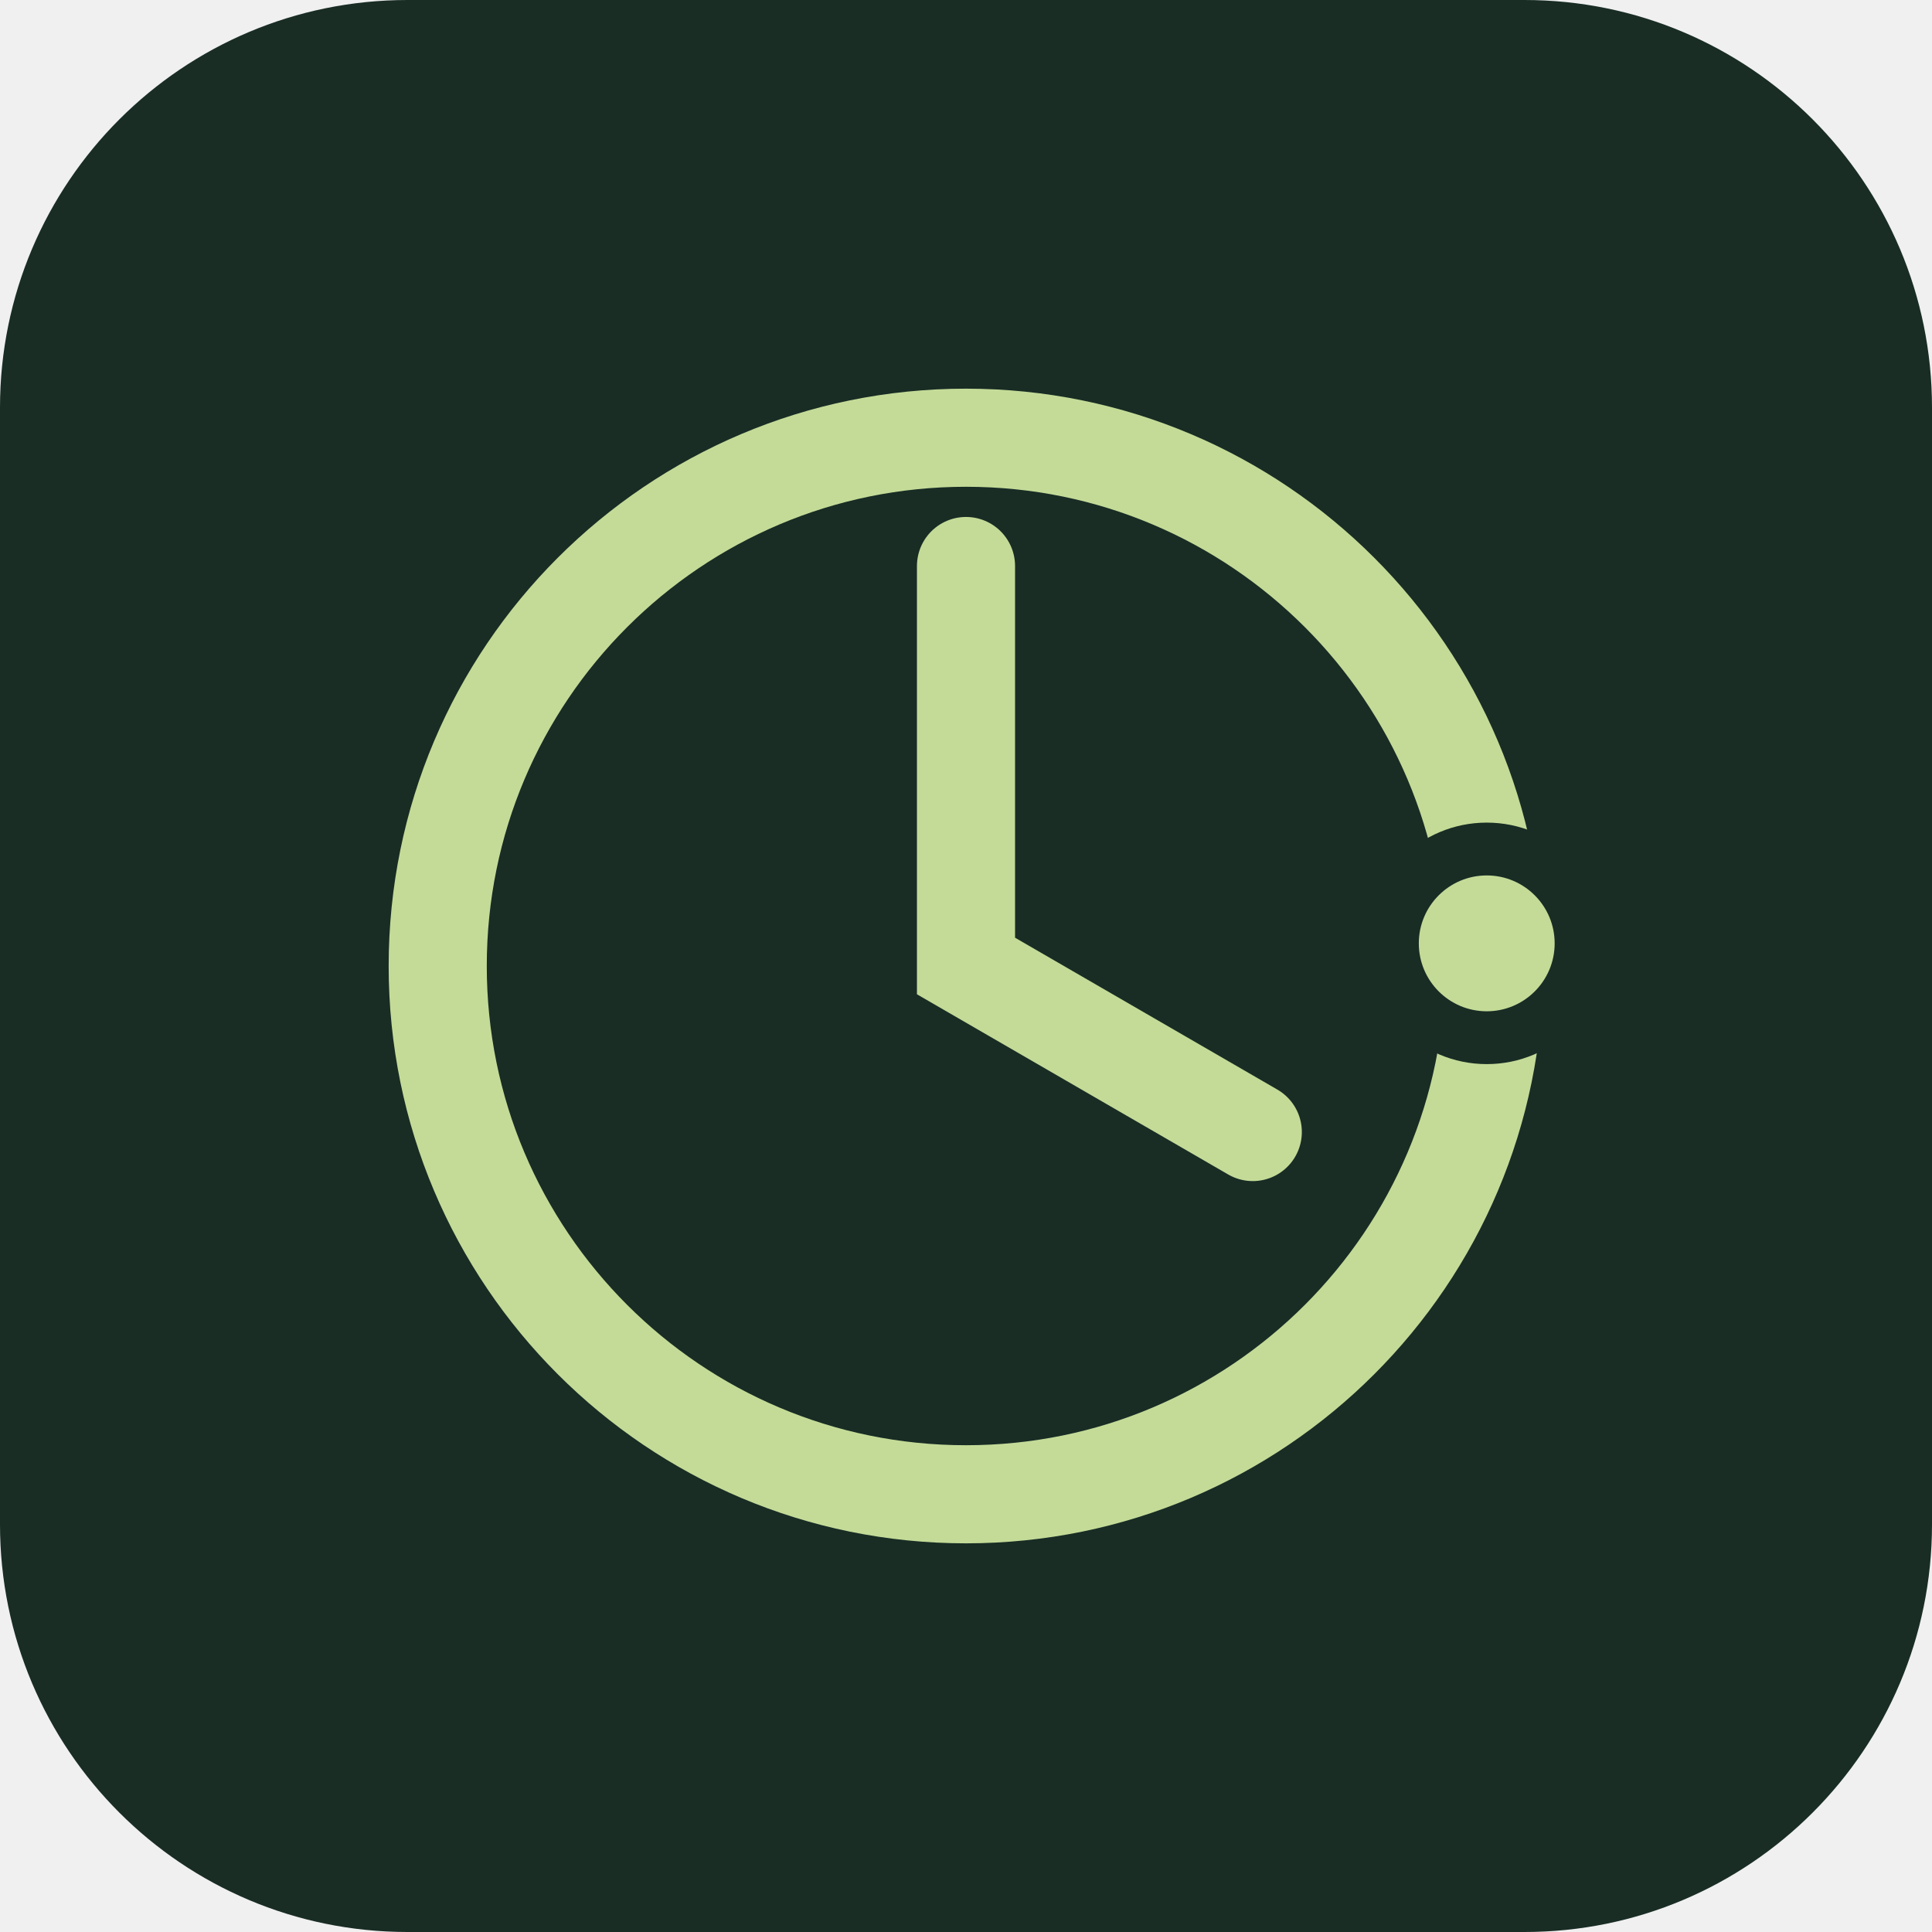
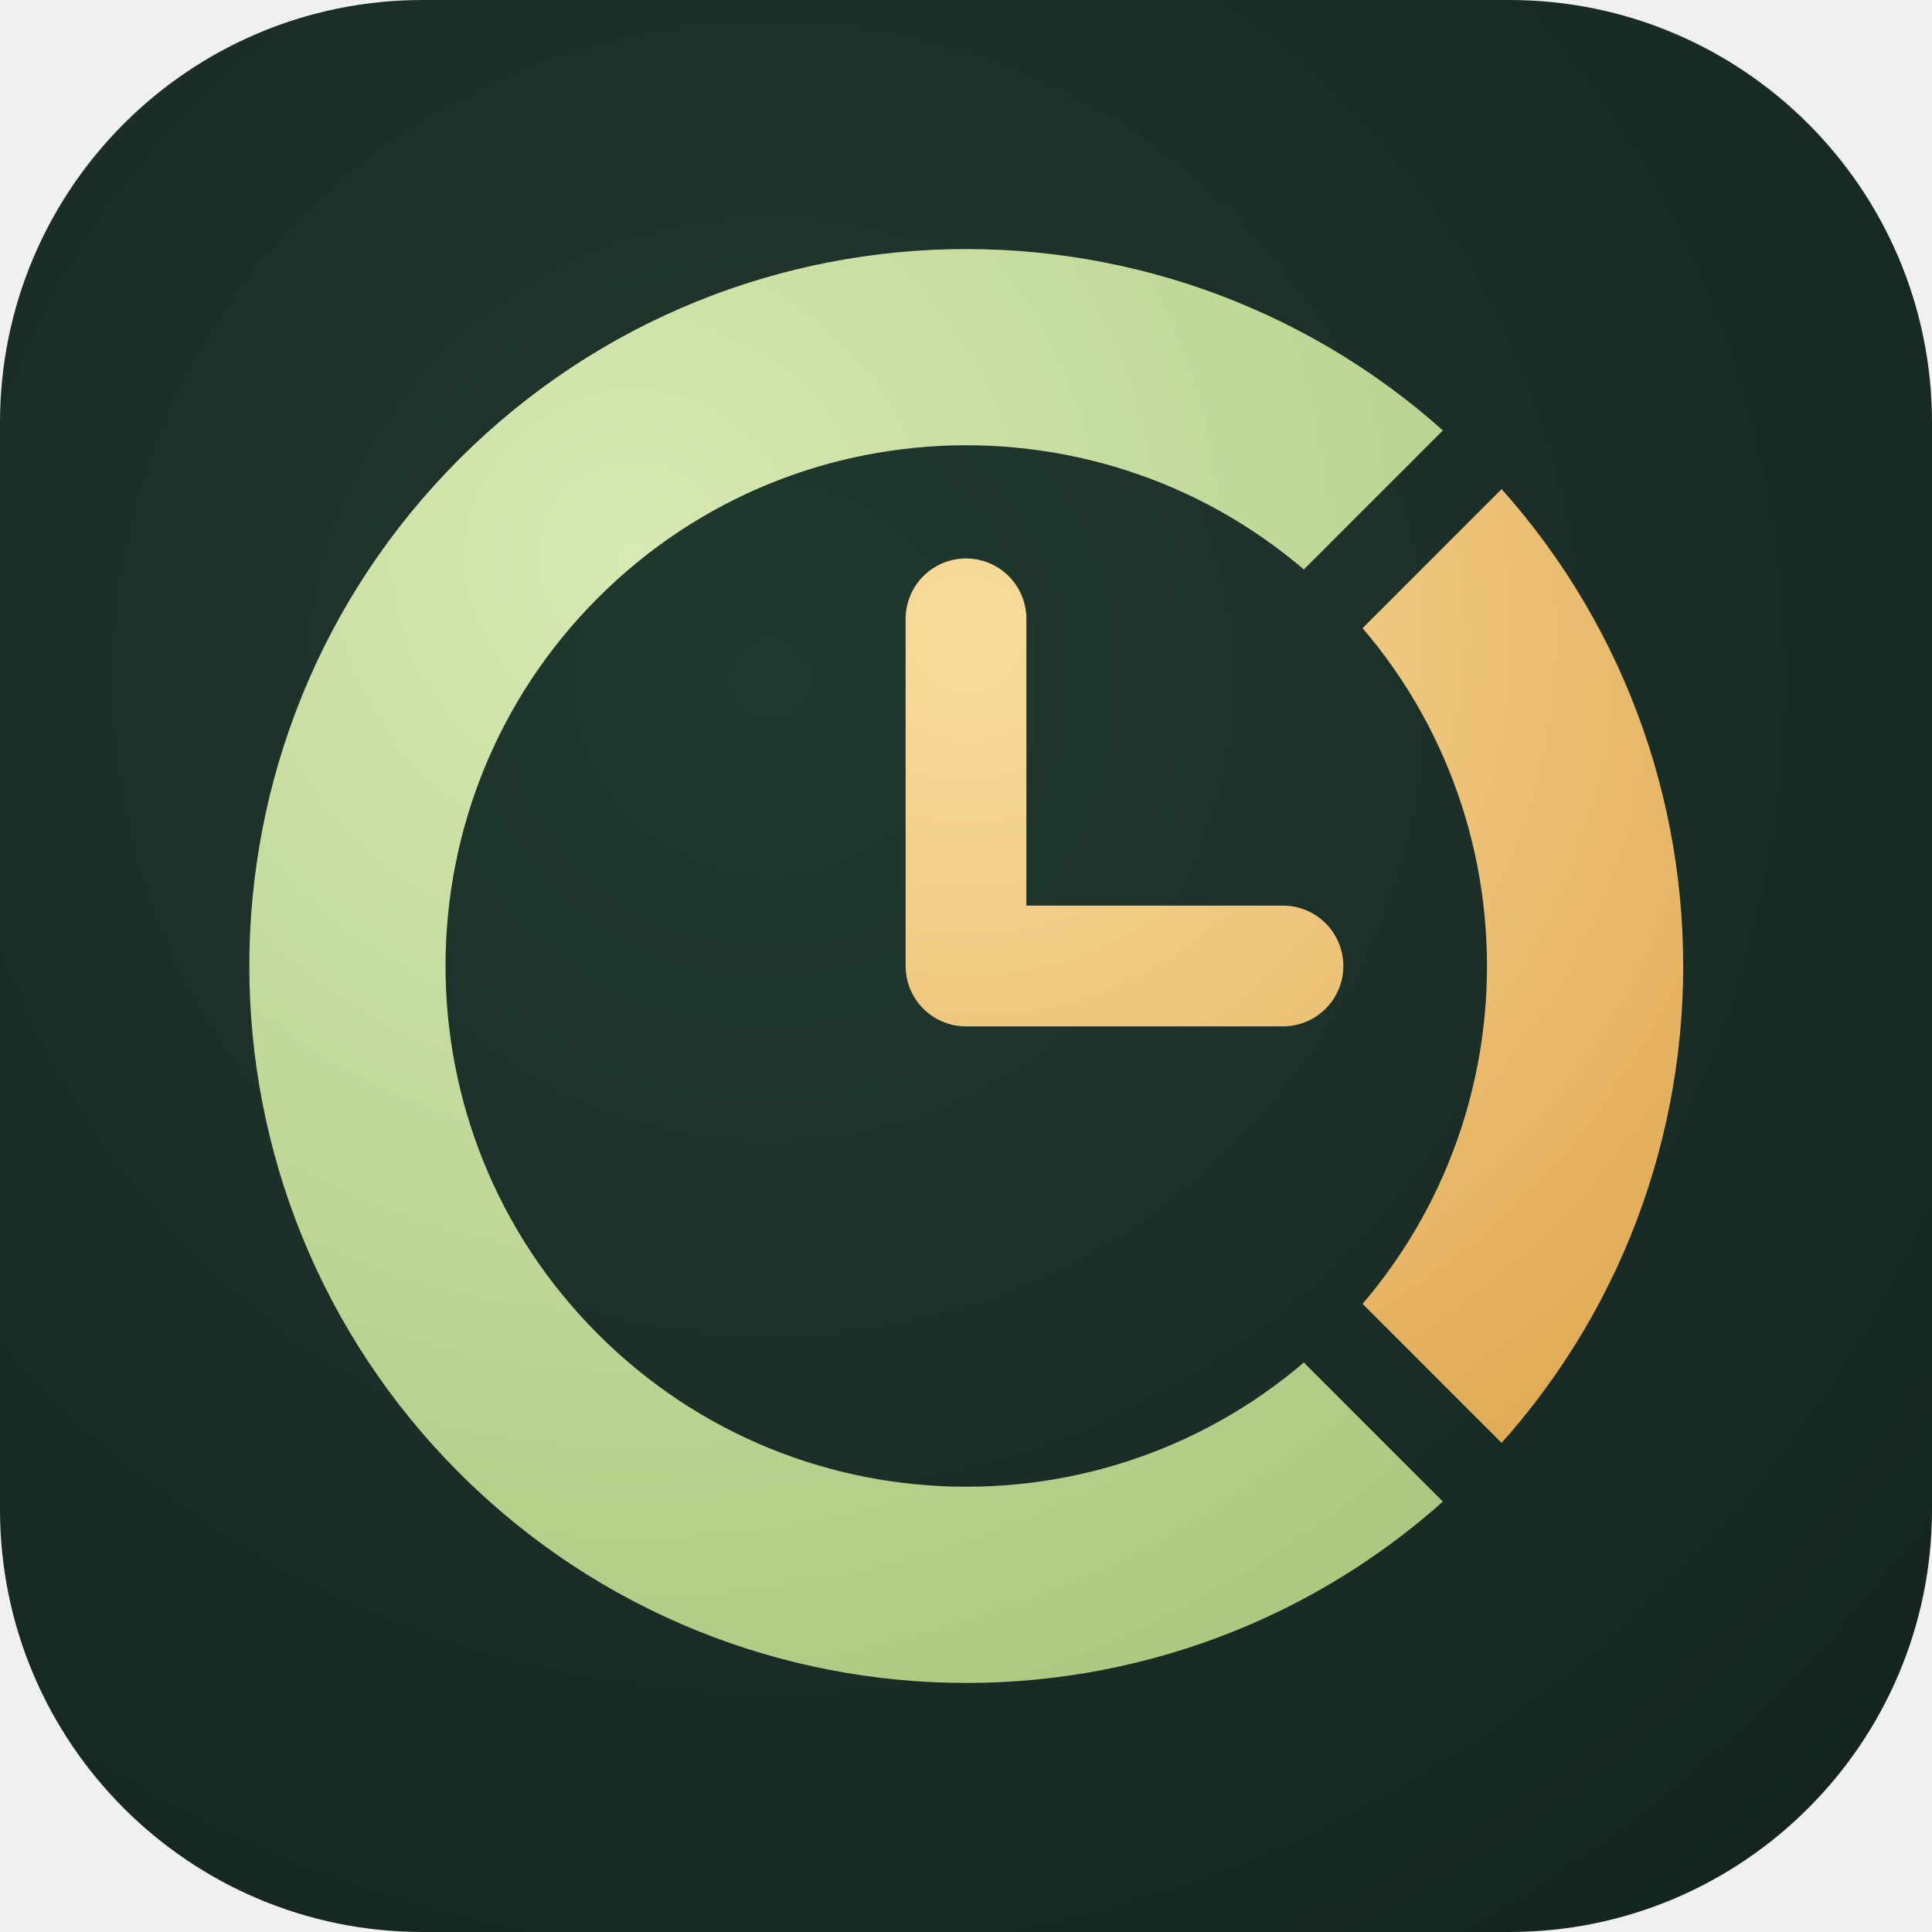
<svg xmlns="http://www.w3.org/2000/svg" width="256" height="256" viewBox="0 0 256 256">
-   <rect width="256" height="256" rx="54" fill="#192d25" />
-   <circle cx="128" cy="128" r="70" fill="none" stroke="#c4db98" stroke-width="13" />
-   <path d="M128 75v53l38 22" fill="none" stroke="#c4db98" stroke-width="13" stroke-linecap="round" />
-   <circle cx="197" cy="125" r="16" fill="#192d25" />
-   <circle cx="197" cy="125" r="9" fill="#c4db98" />
+   <defs>
+     <radialGradient id="och-tile" gradientUnits="userSpaceOnUse" cx="102" cy="90" r="205">
+       <stop offset="0" stop-color="#21392f" />
+       <stop offset="1" stop-color="#142520" />
+     </radialGradient>
+   </defs>
+   <rect x="0" y="0" width="256" height="256" rx="56" fill="url(#och-tile)" />
+   <g transform="translate(0 0) scale(1)">
+     <defs>
+       <radialGradient id="och-ring" gradientUnits="userSpaceOnUse" cx="84" cy="74" r="200">
+         <stop offset="0" stop-color="#d8e9b3" />
+         <stop offset="1" stop-color="#a3c175" />
+       </radialGradient>
+       <radialGradient id="och-gold" gradientUnits="userSpaceOnUse" cx="128" cy="84" r="150">
+         <stop offset="0" stop-color="#f8dc9c" />
+         <stop offset="1" stop-color="#dea24a" />
+       </radialGradient>
+       <mask id="och-cuts">
+         <rect width="256" height="256" fill="#fff" />
+         <path d="M128 128 228 28M128 128 228 228" stroke="#000" stroke-width="11" />
+       </mask>
+     </defs>
+     <g fill="none" stroke-width="26" mask="url(#och-cuts)">
+       <path d="M186 70A82 82 0 1 0 186 186" stroke="url(#och-ring)" />
+       <path d="M186 70A82 82 0 0 1 186 186" stroke="url(#och-gold)" />
+     </g>
+     <path d="M128 82V128H170" fill="none" stroke="url(#och-gold)" stroke-width="16" stroke-linecap="round" stroke-linejoin="round" />
+   </g>
</svg>
